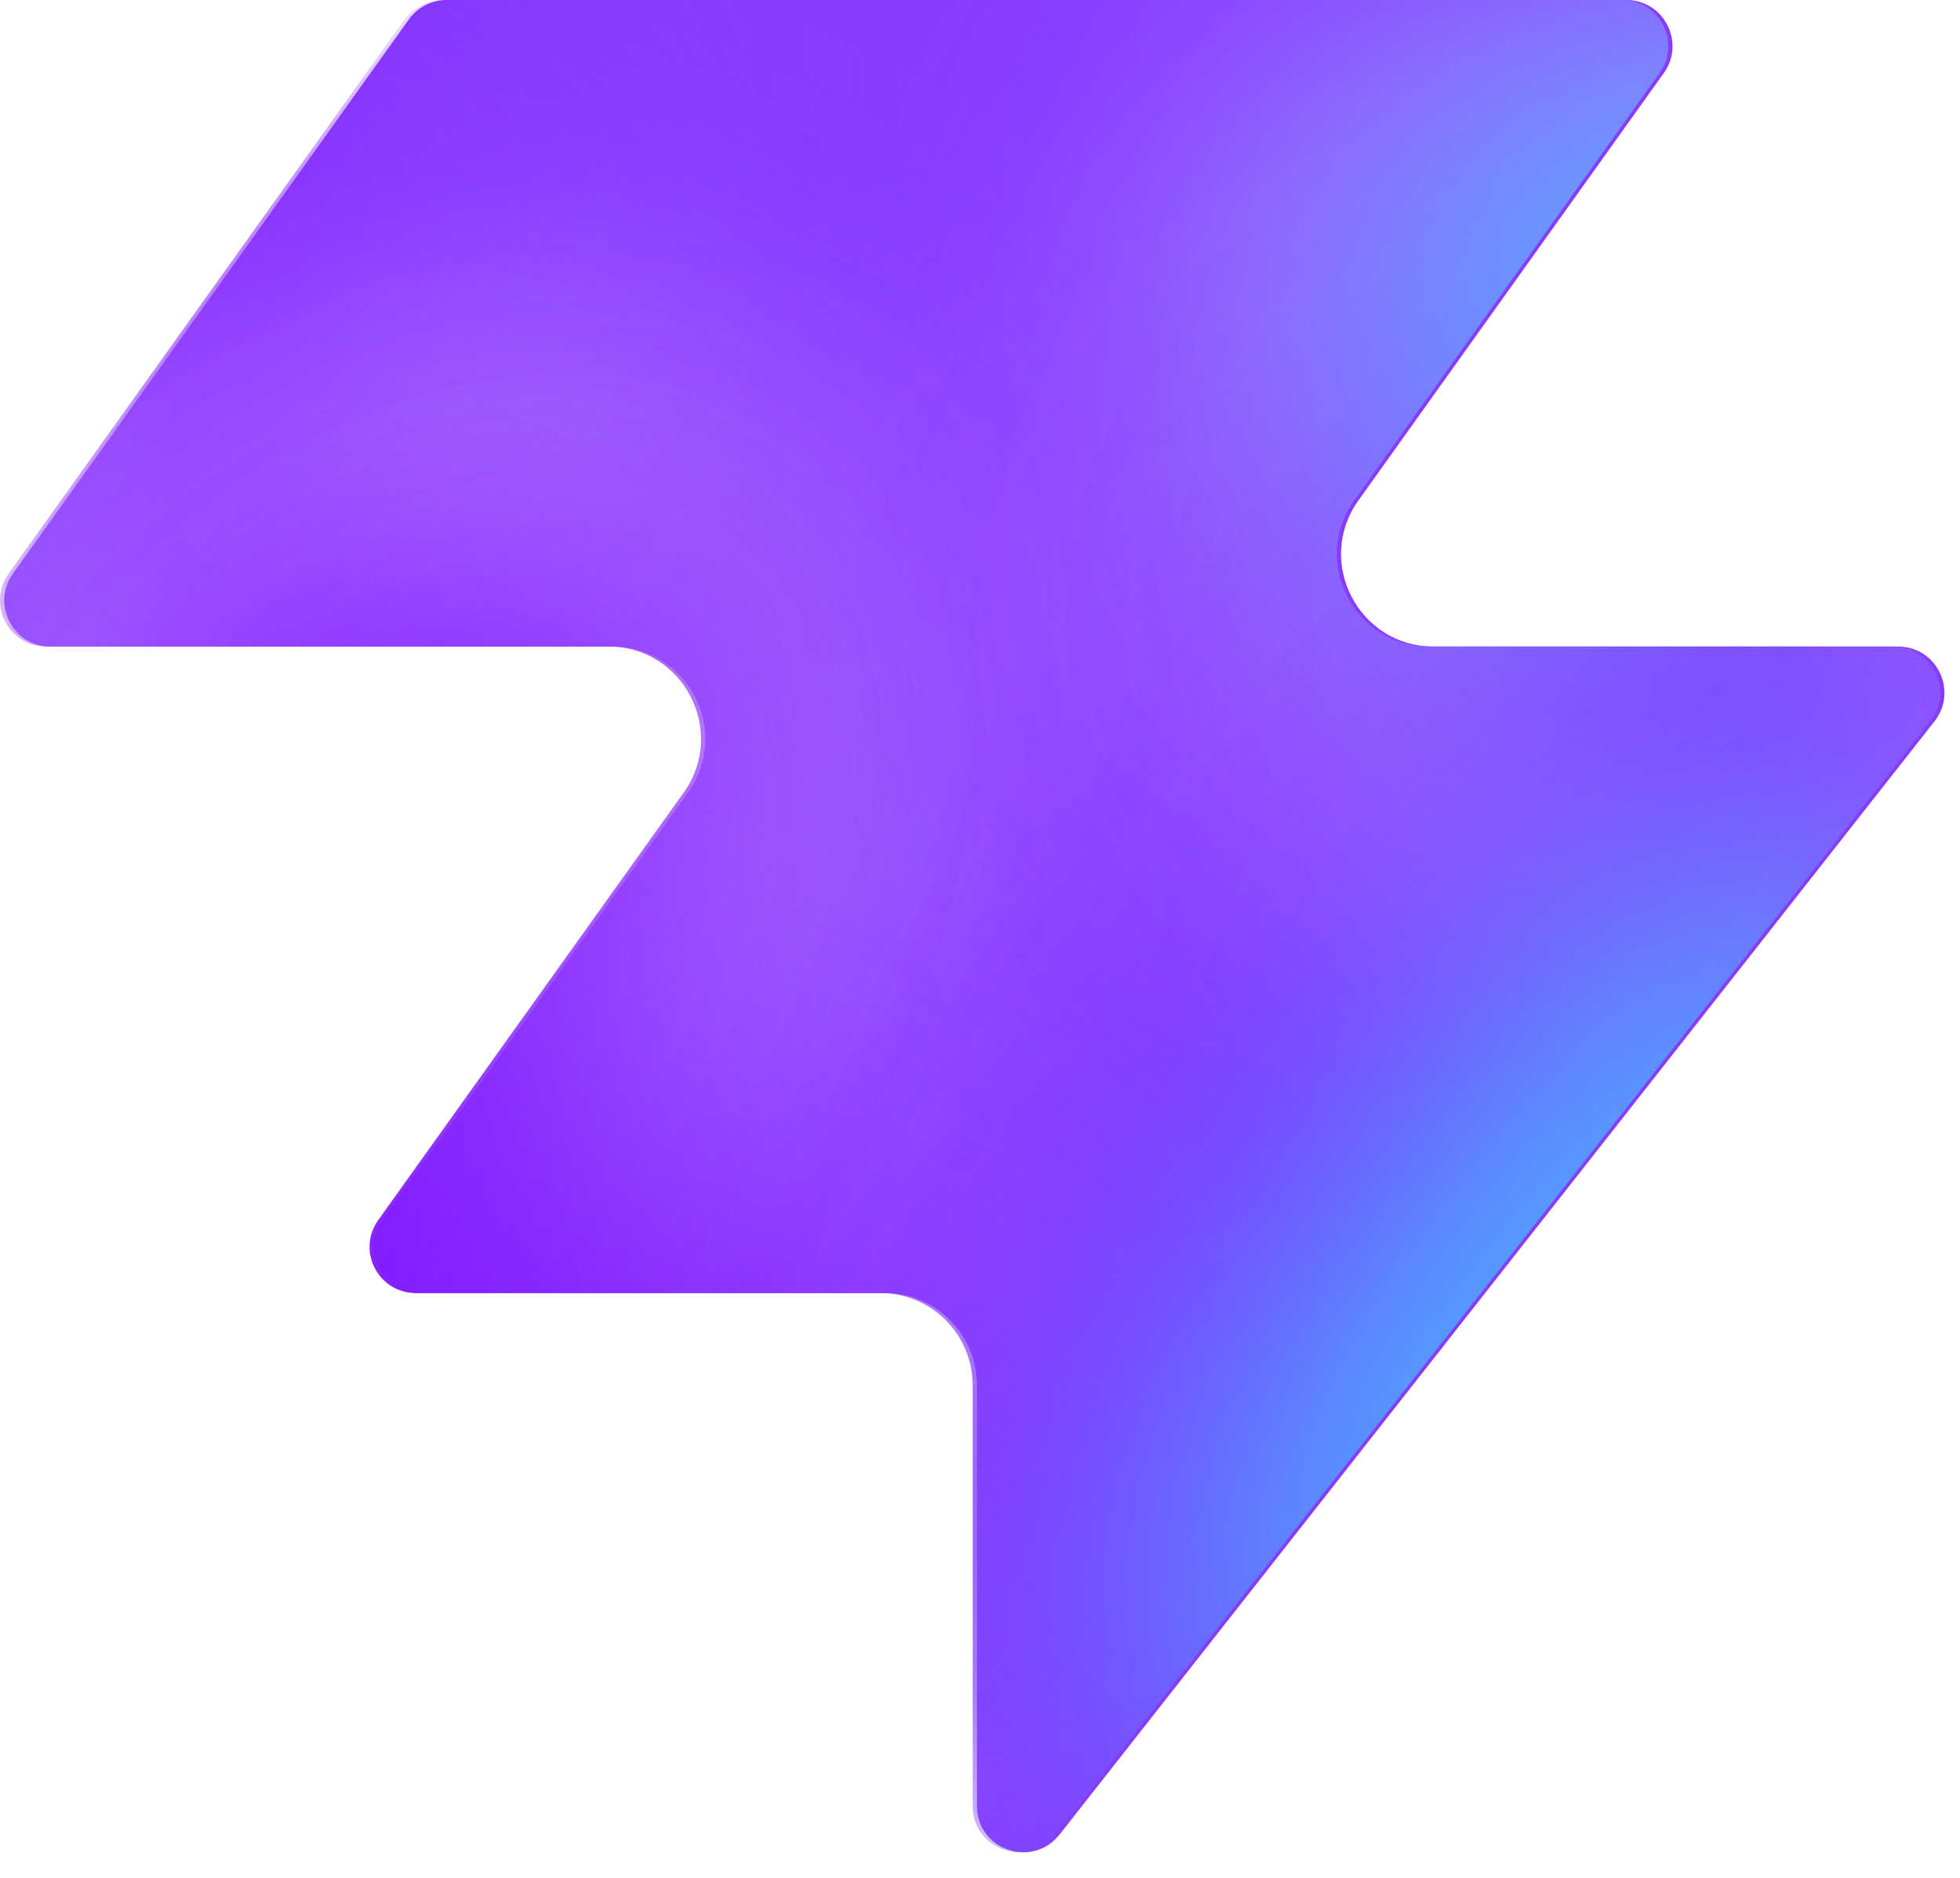
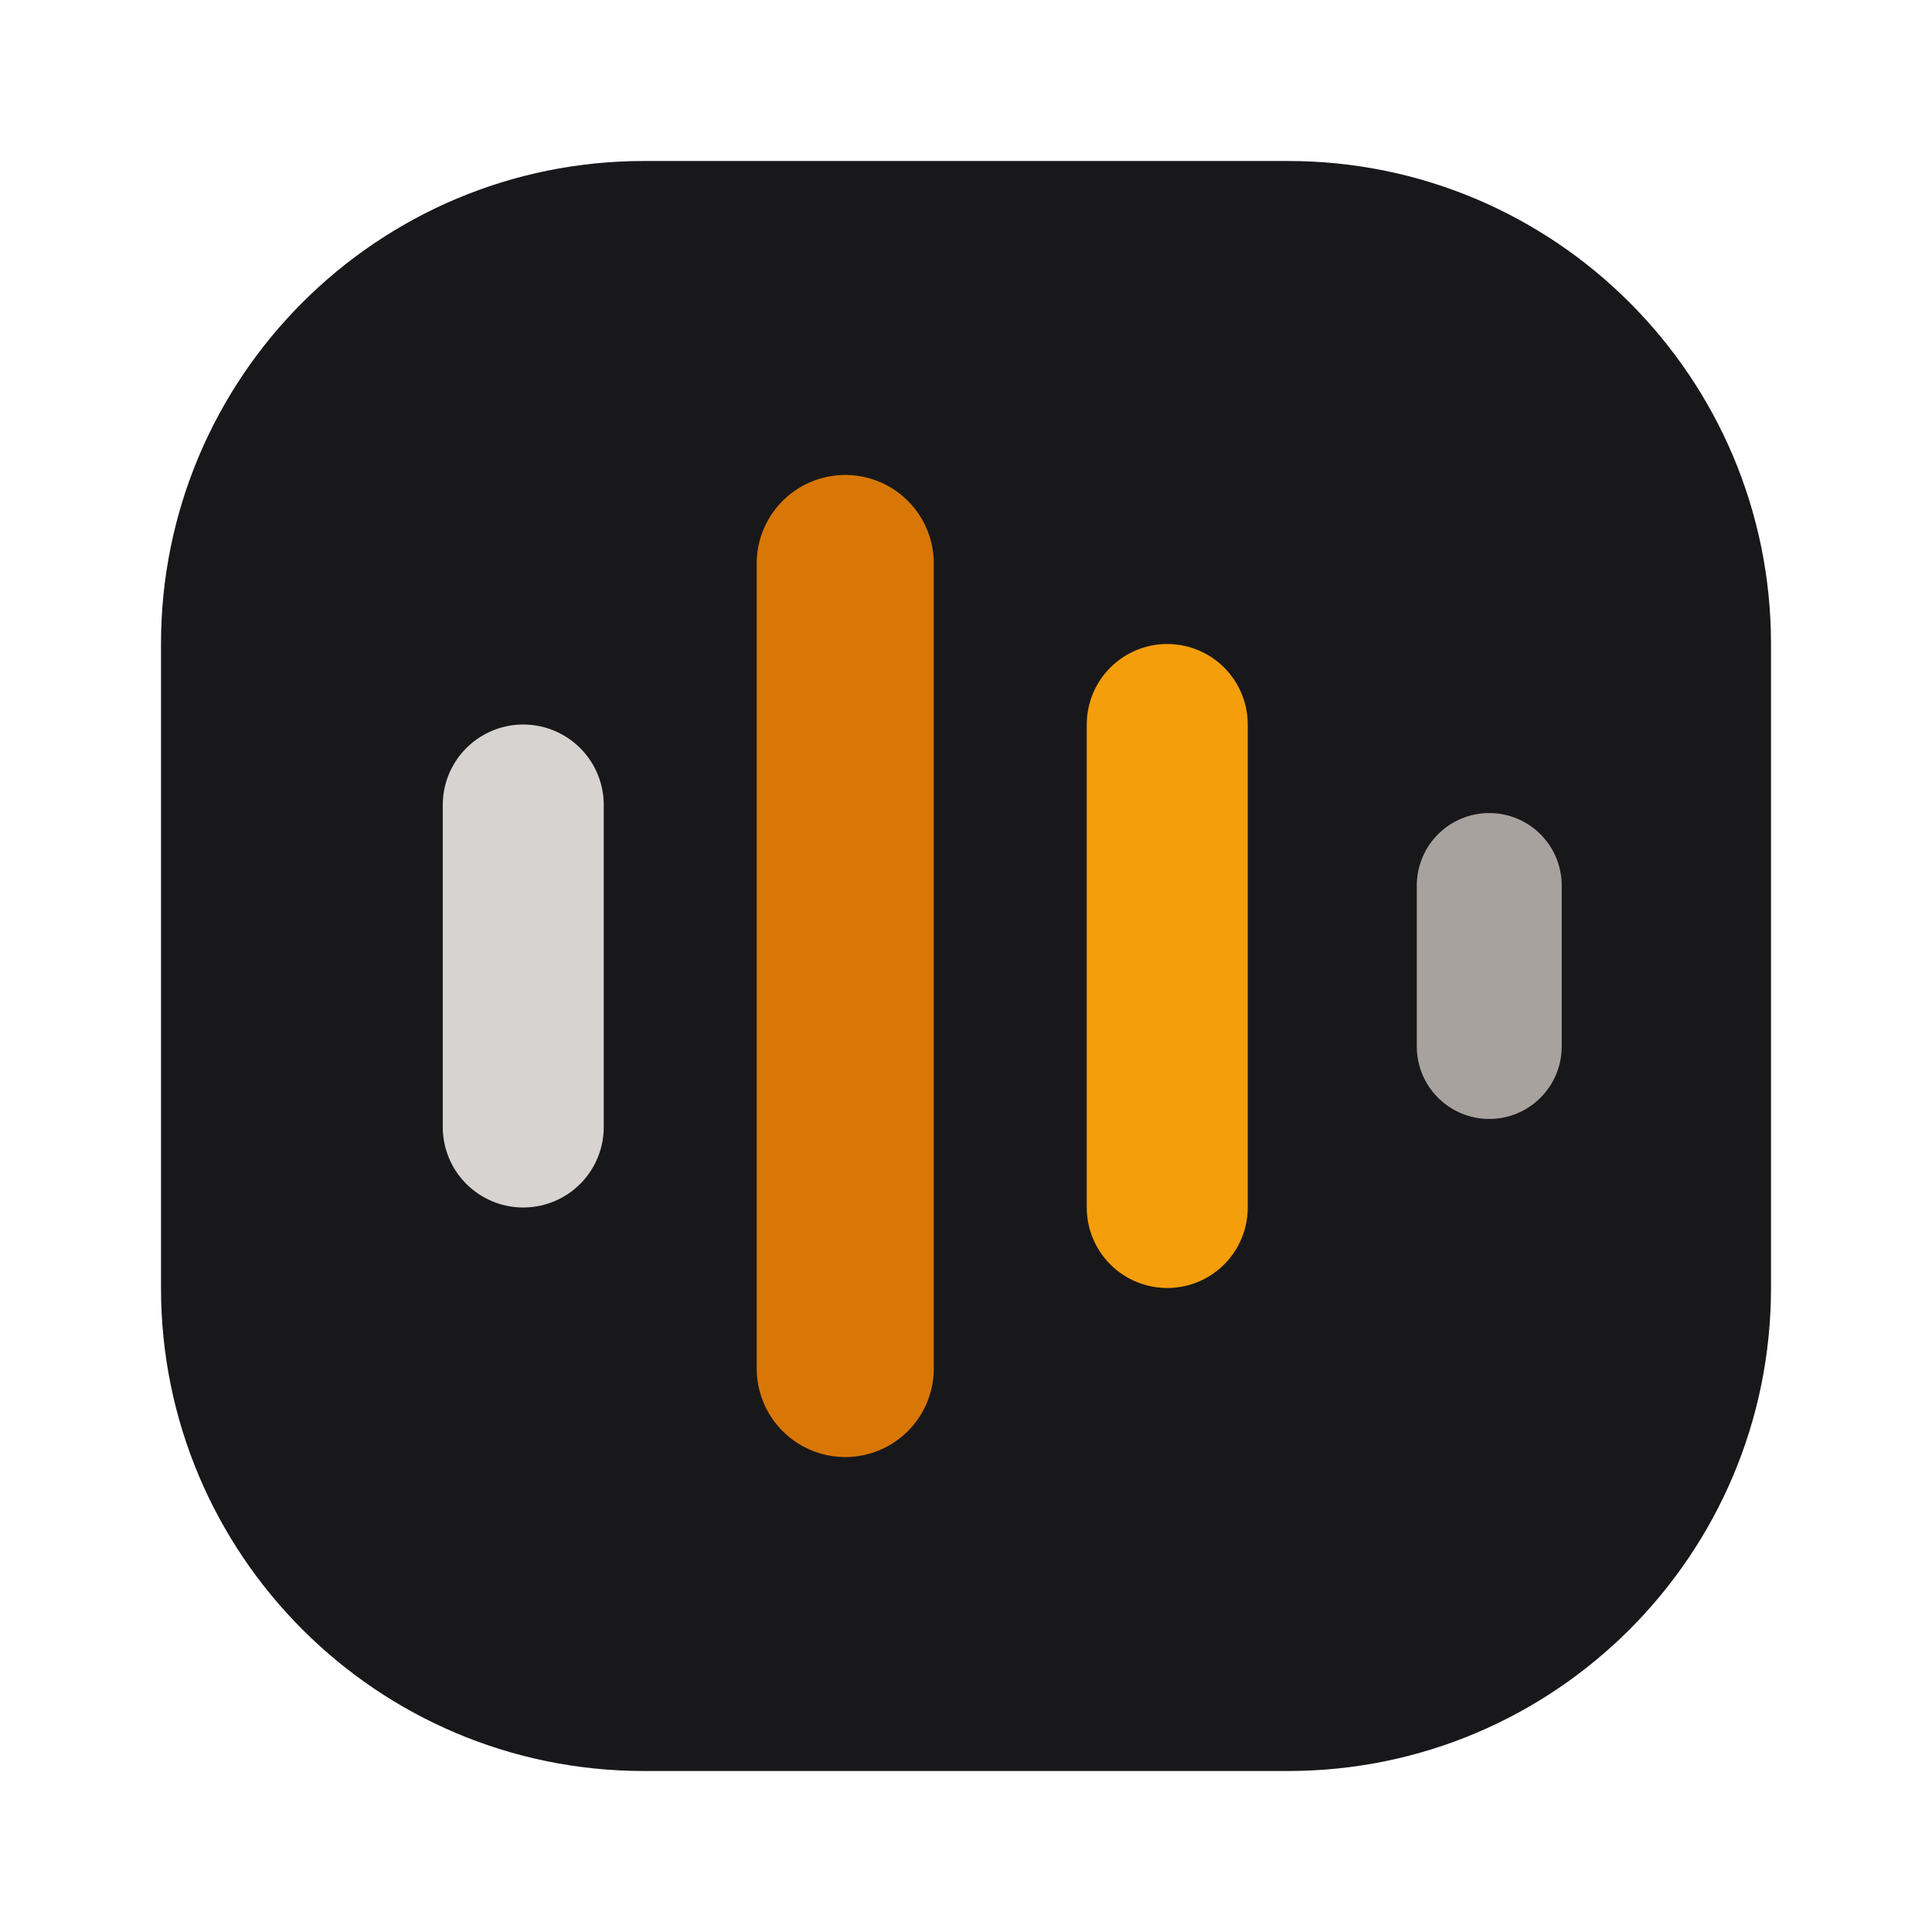
- <svg xmlns="http://www.w3.org/2000/svg" width="48" height="46" fill="none" viewBox="0 0 48 46">
-   <path fill="#863bff" d="M25.946 44.938c-.664.845-2.021.375-2.021-.698V33.937a2.26 2.26 0 0 0-2.262-2.262H10.287c-.92 0-1.456-1.04-.92-1.788l7.48-10.471c1.07-1.497 0-3.578-1.842-3.578H1.237c-.92 0-1.456-1.04-.92-1.788L10.013.474c.214-.297.556-.474.92-.474h28.894c.92 0 1.456 1.04.92 1.788l-7.48 10.471c-1.07 1.498 0 3.579 1.842 3.579h11.377c.943 0 1.473 1.088.89 1.83L25.947 44.94z" style="fill:#863bff;fill:color(display-p3 .525 .23 1);fill-opacity:1" />
-   <mask id="a" width="48" height="46" x="0" y="0" maskUnits="userSpaceOnUse" style="mask-type:alpha">
-     <path fill="#000" d="M25.842 44.938c-.664.844-2.021.375-2.021-.698V33.937a2.26 2.26 0 0 0-2.262-2.262H10.183c-.92 0-1.456-1.04-.92-1.788l7.48-10.471c1.07-1.498 0-3.579-1.842-3.579H1.133c-.92 0-1.456-1.04-.92-1.787L9.91.473c.214-.297.556-.474.92-.474h28.894c.92 0 1.456 1.04.92 1.788l-7.48 10.471c-1.07 1.498 0 3.578 1.842 3.578h11.377c.943 0 1.473 1.088.89 1.832L25.843 44.94z" style="fill:#000;fill-opacity:1" />
-   </mask>
-   <g mask="url(#a)">
-     <g filter="url(#b)">
-       <ellipse cx="5.508" cy="14.704" fill="#ede6ff" rx="5.508" ry="14.704" style="fill:#ede6ff;fill:color(display-p3 .927 .903 1);fill-opacity:1" transform="matrix(.00324 1 1 -.00324 -4.47 31.516)" />
-     </g>
-     <g filter="url(#c)">
-       <ellipse cx="10.399" cy="29.851" fill="#ede6ff" rx="10.399" ry="29.851" style="fill:#ede6ff;fill:color(display-p3 .927 .903 1);fill-opacity:1" transform="matrix(.00324 1 1 -.00324 -39.328 7.883)" />
-     </g>
-     <g filter="url(#d)">
-       <ellipse cx="5.508" cy="30.487" fill="#7e14ff" rx="5.508" ry="30.487" style="fill:#7e14ff;fill:color(display-p3 .492 .077 1);fill-opacity:1" transform="rotate(89.814 -25.913 -14.639)scale(1 -1)" />
-     </g>
-     <g filter="url(#e)">
-       <ellipse cx="5.508" cy="30.599" fill="#7e14ff" rx="5.508" ry="30.599" style="fill:#7e14ff;fill:color(display-p3 .492 .077 1);fill-opacity:1" transform="rotate(89.814 -32.644 -3.334)scale(1 -1)" />
-     </g>
-     <g filter="url(#f)">
-       <ellipse cx="5.508" cy="30.599" fill="#7e14ff" rx="5.508" ry="30.599" style="fill:#7e14ff;fill:color(display-p3 .492 .077 1);fill-opacity:1" transform="matrix(.00324 1 1 -.00324 -34.34 30.47)" />
-     </g>
-     <g filter="url(#g)">
-       <ellipse cx="14.072" cy="22.078" fill="#ede6ff" rx="14.072" ry="22.078" style="fill:#ede6ff;fill:color(display-p3 .927 .903 1);fill-opacity:1" transform="rotate(93.35 24.506 48.493)scale(-1 1)" />
-     </g>
-     <g filter="url(#h)">
-       <ellipse cx="3.47" cy="21.501" fill="#7e14ff" rx="3.47" ry="21.501" style="fill:#7e14ff;fill:color(display-p3 .492 .077 1);fill-opacity:1" transform="rotate(89.009 28.708 47.59)scale(-1 1)" />
-     </g>
-     <g filter="url(#i)">
-       <ellipse cx="3.47" cy="21.501" fill="#7e14ff" rx="3.47" ry="21.501" style="fill:#7e14ff;fill:color(display-p3 .492 .077 1);fill-opacity:1" transform="rotate(89.009 28.708 47.59)scale(-1 1)" />
-     </g>
-     <g filter="url(#j)">
-       <ellipse cx=".387" cy="8.972" fill="#7e14ff" rx="4.407" ry="29.108" style="fill:#7e14ff;fill:color(display-p3 .492 .077 1);fill-opacity:1" transform="rotate(39.51 .387 8.972)" />
-     </g>
-     <g filter="url(#k)">
-       <ellipse cx="47.523" cy="-6.092" fill="#7e14ff" rx="4.407" ry="29.108" style="fill:#7e14ff;fill:color(display-p3 .492 .077 1);fill-opacity:1" transform="rotate(37.892 47.523 -6.092)" />
-     </g>
-     <g filter="url(#l)">
-       <ellipse cx="41.412" cy="6.333" fill="#47bfff" rx="5.971" ry="9.665" style="fill:#47bfff;fill:color(display-p3 .28 .748 1);fill-opacity:1" transform="rotate(37.892 41.412 6.333)" />
-     </g>
-     <g filter="url(#m)">
-       <ellipse cx="-1.879" cy="38.332" fill="#7e14ff" rx="4.407" ry="29.108" style="fill:#7e14ff;fill:color(display-p3 .492 .077 1);fill-opacity:1" transform="rotate(37.892 -1.88 38.332)" />
-     </g>
-     <g filter="url(#n)">
-       <ellipse cx="-1.879" cy="38.332" fill="#7e14ff" rx="4.407" ry="29.108" style="fill:#7e14ff;fill:color(display-p3 .492 .077 1);fill-opacity:1" transform="rotate(37.892 -1.88 38.332)" />
-     </g>
-     <g filter="url(#o)">
-       <ellipse cx="35.651" cy="29.907" fill="#7e14ff" rx="4.407" ry="29.108" style="fill:#7e14ff;fill:color(display-p3 .492 .077 1);fill-opacity:1" transform="rotate(37.892 35.651 29.907)" />
-     </g>
-     <g filter="url(#p)">
-       <ellipse cx="38.418" cy="32.4" fill="#47bfff" rx="5.971" ry="15.297" style="fill:#47bfff;fill:color(display-p3 .28 .748 1);fill-opacity:1" transform="rotate(37.892 38.418 32.4)" />
-     </g>
-   </g>
-   <defs>
-     <filter id="b" width="60.045" height="41.654" x="-19.77" y="16.149" color-interpolation-filters="sRGB" filterUnits="userSpaceOnUse">
-       <feFlood flood-opacity="0" result="BackgroundImageFix" />
-       <feBlend in="SourceGraphic" in2="BackgroundImageFix" result="shape" />
-       <feGaussianBlur result="effect1_foregroundBlur_2002_17158" stdDeviation="7.659" />
-     </filter>
-     <filter id="c" width="90.34" height="51.437" x="-54.613" y="-7.533" color-interpolation-filters="sRGB" filterUnits="userSpaceOnUse">
-       <feFlood flood-opacity="0" result="BackgroundImageFix" />
-       <feBlend in="SourceGraphic" in2="BackgroundImageFix" result="shape" />
-       <feGaussianBlur result="effect1_foregroundBlur_2002_17158" stdDeviation="7.659" />
-     </filter>
-     <filter id="d" width="79.355" height="29.4" x="-49.64" y="2.03" color-interpolation-filters="sRGB" filterUnits="userSpaceOnUse">
-       <feFlood flood-opacity="0" result="BackgroundImageFix" />
-       <feBlend in="SourceGraphic" in2="BackgroundImageFix" result="shape" />
-       <feGaussianBlur result="effect1_foregroundBlur_2002_17158" stdDeviation="4.596" />
-     </filter>
-     <filter id="e" width="79.579" height="29.4" x="-45.045" y="20.029" color-interpolation-filters="sRGB" filterUnits="userSpaceOnUse">
-       <feFlood flood-opacity="0" result="BackgroundImageFix" />
-       <feBlend in="SourceGraphic" in2="BackgroundImageFix" result="shape" />
-       <feGaussianBlur result="effect1_foregroundBlur_2002_17158" stdDeviation="4.596" />
-     </filter>
-     <filter id="f" width="79.579" height="29.4" x="-43.513" y="21.178" color-interpolation-filters="sRGB" filterUnits="userSpaceOnUse">
-       <feFlood flood-opacity="0" result="BackgroundImageFix" />
-       <feBlend in="SourceGraphic" in2="BackgroundImageFix" result="shape" />
-       <feGaussianBlur result="effect1_foregroundBlur_2002_17158" stdDeviation="4.596" />
-     </filter>
-     <filter id="g" width="74.749" height="58.852" x="15.756" y="-17.901" color-interpolation-filters="sRGB" filterUnits="userSpaceOnUse">
-       <feFlood flood-opacity="0" result="BackgroundImageFix" />
-       <feBlend in="SourceGraphic" in2="BackgroundImageFix" result="shape" />
-       <feGaussianBlur result="effect1_foregroundBlur_2002_17158" stdDeviation="7.659" />
-     </filter>
-     <filter id="h" width="61.377" height="25.362" x="23.548" y="2.284" color-interpolation-filters="sRGB" filterUnits="userSpaceOnUse">
-       <feFlood flood-opacity="0" result="BackgroundImageFix" />
-       <feBlend in="SourceGraphic" in2="BackgroundImageFix" result="shape" />
-       <feGaussianBlur result="effect1_foregroundBlur_2002_17158" stdDeviation="4.596" />
-     </filter>
-     <filter id="i" width="61.377" height="25.362" x="23.548" y="2.284" color-interpolation-filters="sRGB" filterUnits="userSpaceOnUse">
-       <feFlood flood-opacity="0" result="BackgroundImageFix" />
-       <feBlend in="SourceGraphic" in2="BackgroundImageFix" result="shape" />
-       <feGaussianBlur result="effect1_foregroundBlur_2002_17158" stdDeviation="4.596" />
-     </filter>
-     <filter id="j" width="56.045" height="63.649" x="-27.636" y="-22.853" color-interpolation-filters="sRGB" filterUnits="userSpaceOnUse">
-       <feFlood flood-opacity="0" result="BackgroundImageFix" />
-       <feBlend in="SourceGraphic" in2="BackgroundImageFix" result="shape" />
-       <feGaussianBlur result="effect1_foregroundBlur_2002_17158" stdDeviation="4.596" />
-     </filter>
-     <filter id="k" width="54.814" height="64.646" x="20.116" y="-38.415" color-interpolation-filters="sRGB" filterUnits="userSpaceOnUse">
-       <feFlood flood-opacity="0" result="BackgroundImageFix" />
-       <feBlend in="SourceGraphic" in2="BackgroundImageFix" result="shape" />
-       <feGaussianBlur result="effect1_foregroundBlur_2002_17158" stdDeviation="4.596" />
-     </filter>
-     <filter id="l" width="33.541" height="35.313" x="24.641" y="-11.323" color-interpolation-filters="sRGB" filterUnits="userSpaceOnUse">
-       <feFlood flood-opacity="0" result="BackgroundImageFix" />
-       <feBlend in="SourceGraphic" in2="BackgroundImageFix" result="shape" />
-       <feGaussianBlur result="effect1_foregroundBlur_2002_17158" stdDeviation="4.596" />
-     </filter>
-     <filter id="m" width="54.814" height="64.646" x="-29.286" y="6.009" color-interpolation-filters="sRGB" filterUnits="userSpaceOnUse">
-       <feFlood flood-opacity="0" result="BackgroundImageFix" />
-       <feBlend in="SourceGraphic" in2="BackgroundImageFix" result="shape" />
-       <feGaussianBlur result="effect1_foregroundBlur_2002_17158" stdDeviation="4.596" />
-     </filter>
-     <filter id="n" width="54.814" height="64.646" x="-29.286" y="6.009" color-interpolation-filters="sRGB" filterUnits="userSpaceOnUse">
-       <feFlood flood-opacity="0" result="BackgroundImageFix" />
-       <feBlend in="SourceGraphic" in2="BackgroundImageFix" result="shape" />
-       <feGaussianBlur result="effect1_foregroundBlur_2002_17158" stdDeviation="4.596" />
-     </filter>
-     <filter id="o" width="54.814" height="64.646" x="8.244" y="-2.416" color-interpolation-filters="sRGB" filterUnits="userSpaceOnUse">
-       <feFlood flood-opacity="0" result="BackgroundImageFix" />
-       <feBlend in="SourceGraphic" in2="BackgroundImageFix" result="shape" />
-       <feGaussianBlur result="effect1_foregroundBlur_2002_17158" stdDeviation="4.596" />
-     </filter>
-     <filter id="p" width="39.409" height="43.623" x="18.713" y="10.588" color-interpolation-filters="sRGB" filterUnits="userSpaceOnUse">
-       <feFlood flood-opacity="0" result="BackgroundImageFix" />
-       <feBlend in="SourceGraphic" in2="BackgroundImageFix" result="shape" />
-       <feGaussianBlur result="effect1_foregroundBlur_2002_17158" stdDeviation="4.596" />
-     </filter>
-   </defs>
+ <svg xmlns="http://www.w3.org/2000/svg" viewBox="0 0 24 24" fill="none">
+   <rect x="2" y="2" width="20" height="20" rx="6" fill="#18181b" />
+   <line x1="6.5" y1="10" x2="6.5" y2="14" stroke="#d6d3d1" stroke-width="2" stroke-linecap="round" />
+   <line x1="10.5" y1="7" x2="10.5" y2="17" stroke="#d97706" stroke-width="2.2" stroke-linecap="round" />
+   <line x1="14.5" y1="9" x2="14.5" y2="15" stroke="#f59e0b" stroke-width="2" stroke-linecap="round" />
+   <line x1="18.5" y1="11" x2="18.5" y2="13" stroke="#a8a29e" stroke-width="1.8" stroke-linecap="round" />
</svg>
